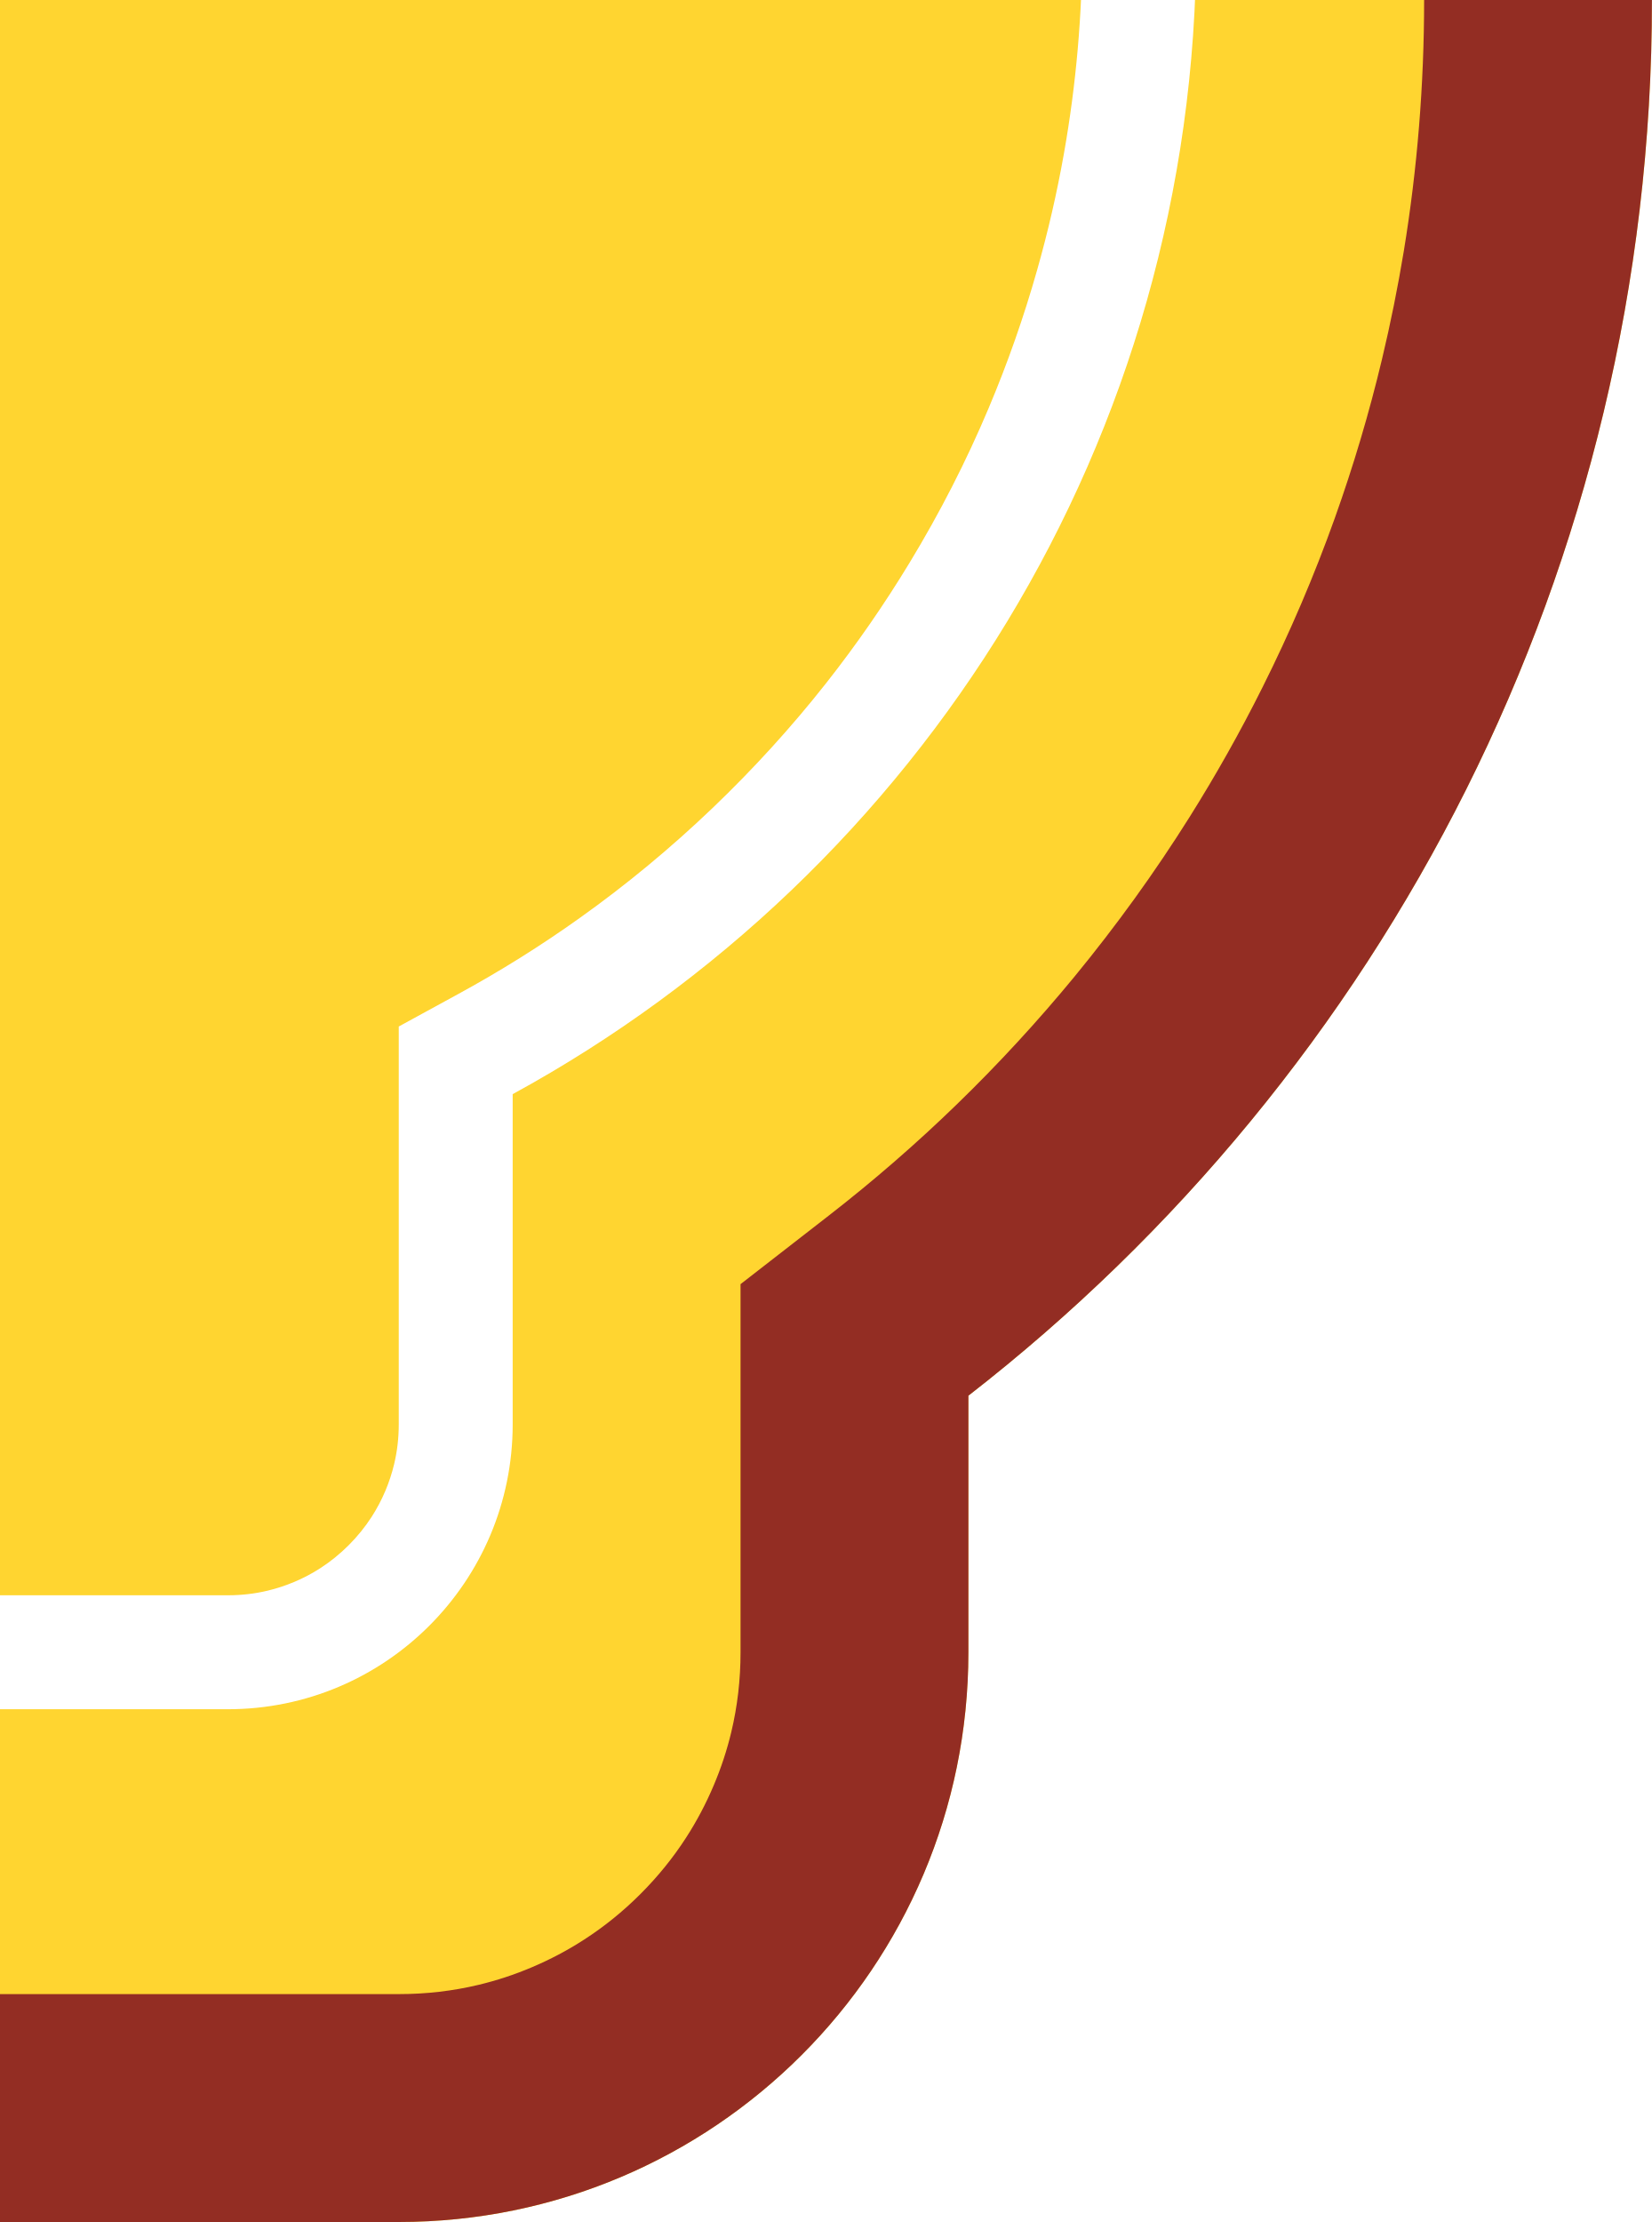
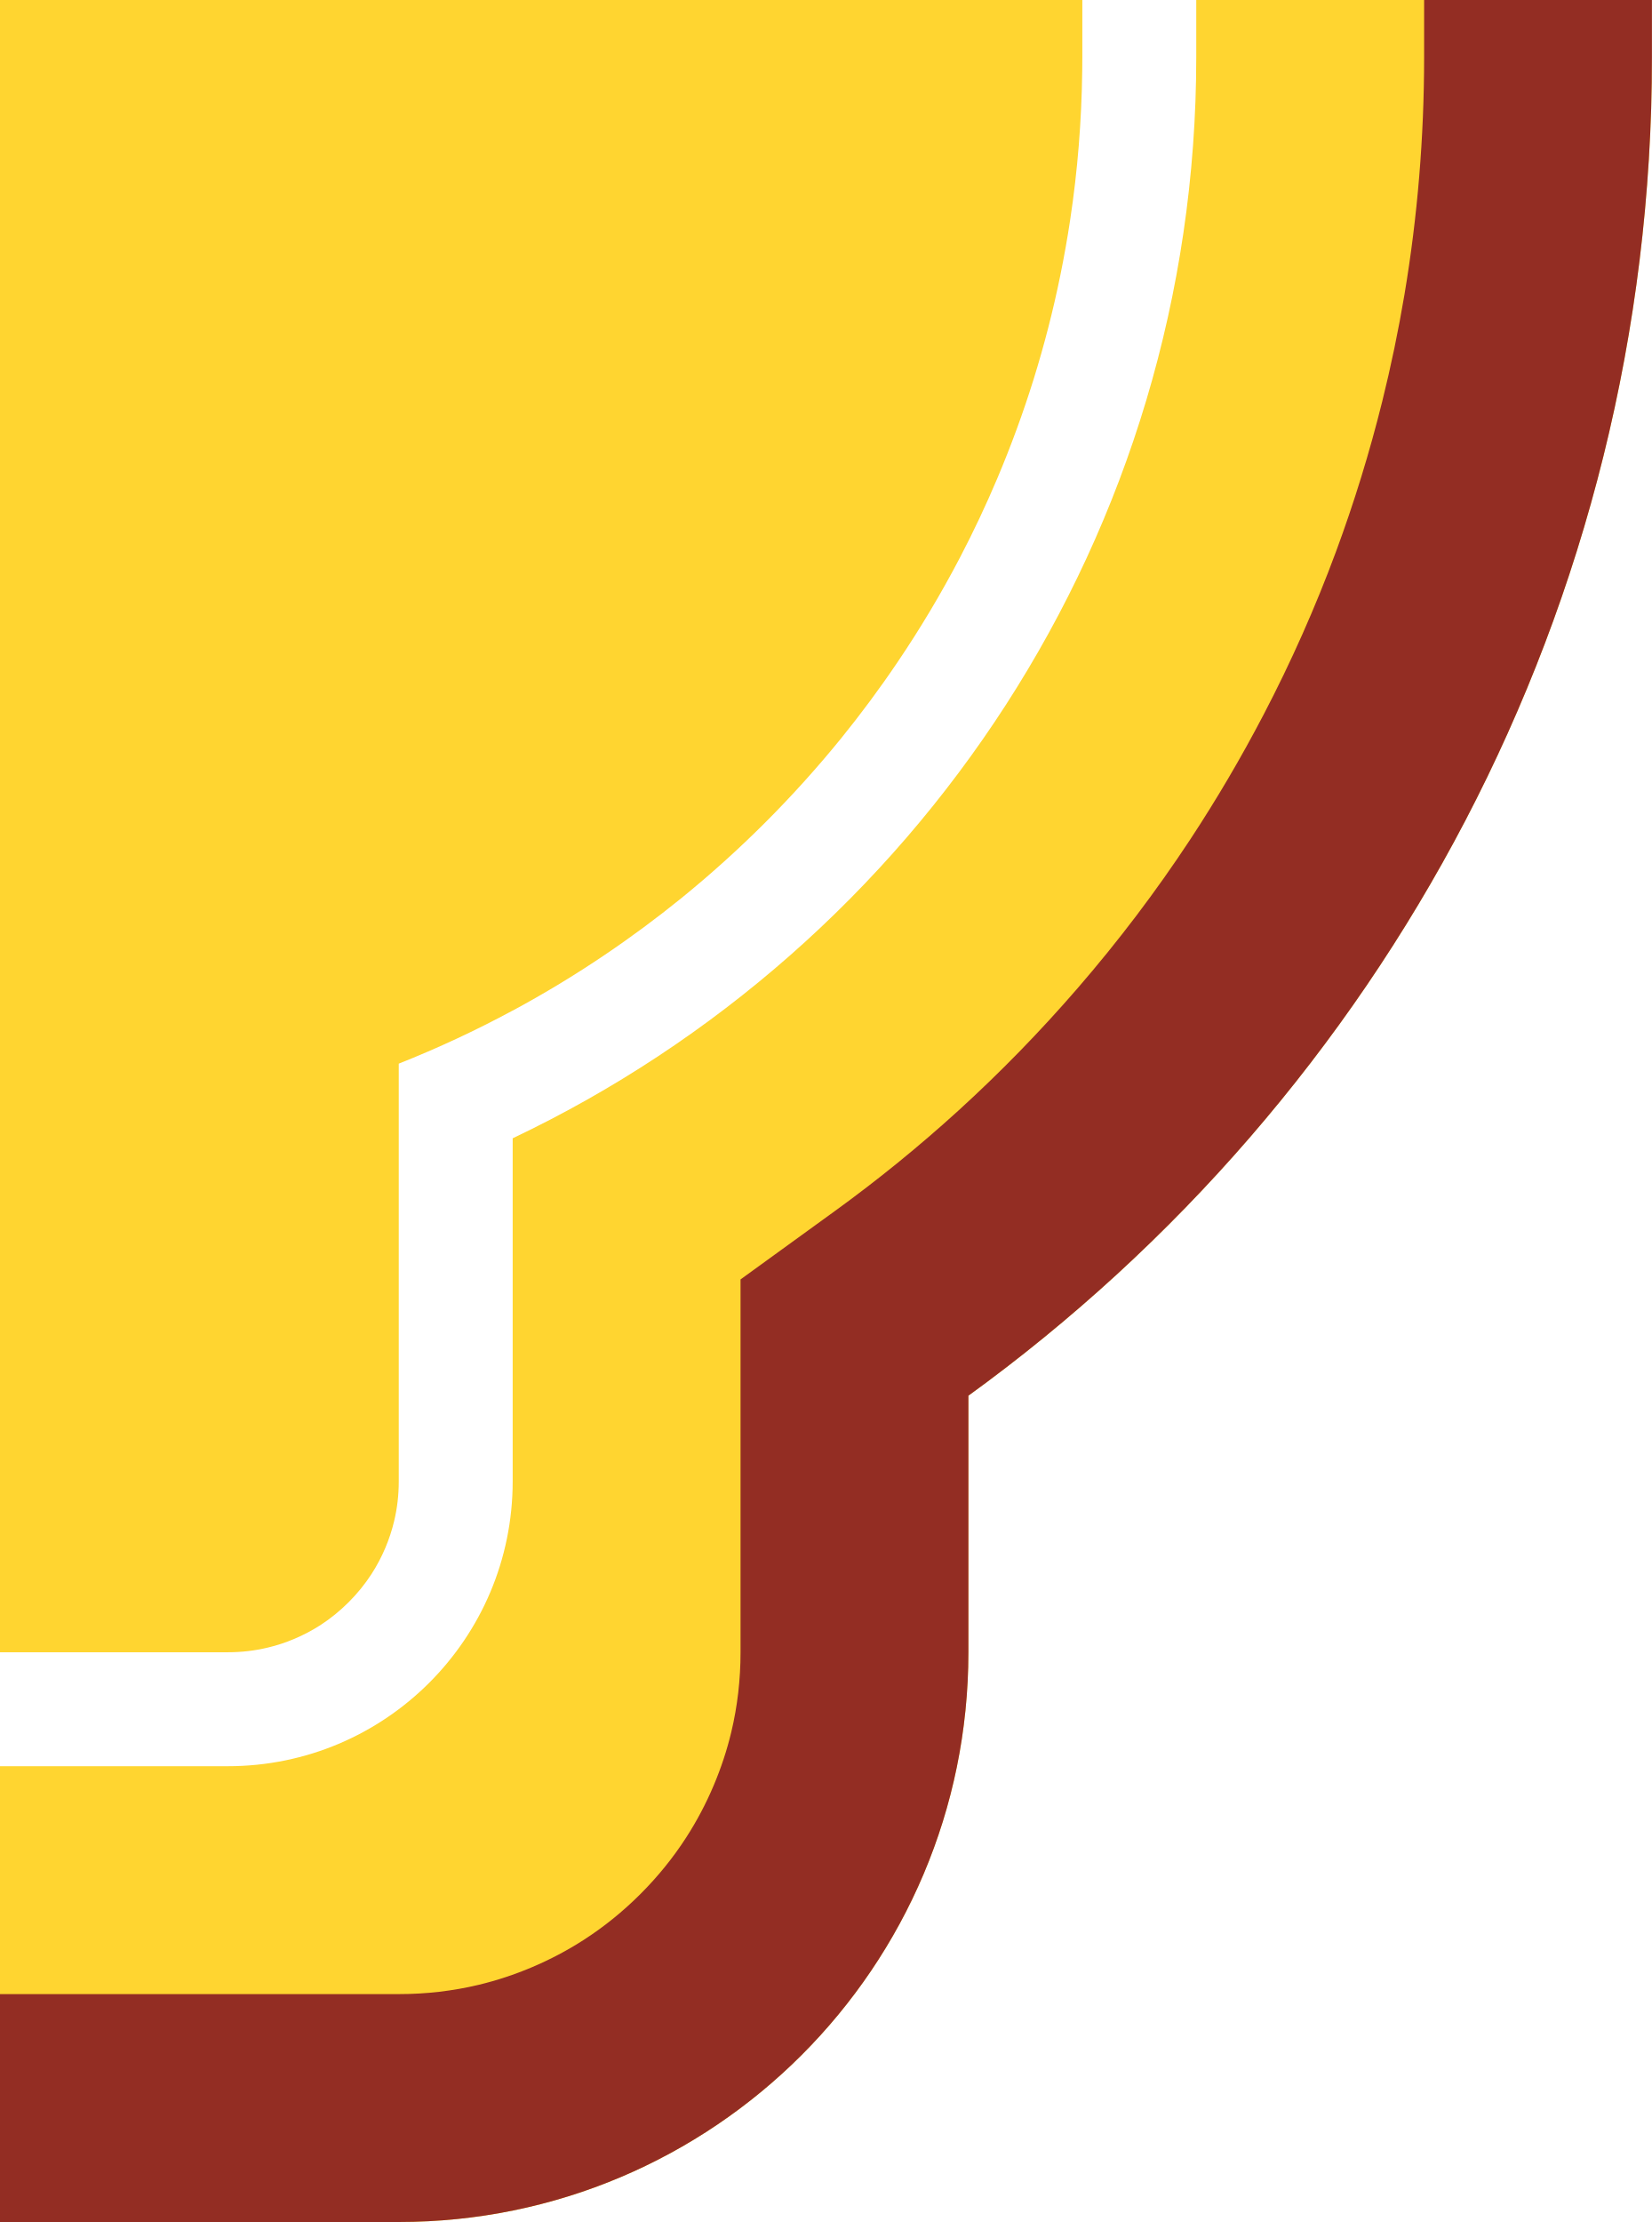
<svg xmlns="http://www.w3.org/2000/svg" viewBox="0 0 29 39" width="29" height="39" fill="none" customFrame="#000000">
  <defs>
    <filter id="pixso_custom_mask_type_alpha">
      <feColorMatrix type="matrix" values="0 0 0 0 1 0 0 0 0 1 0 0 0 0 1 0 0 0 1 0 " />
    </filter>
-     <clipPath id="clipPath_2">
-       <rect width="33" height="78" x="0" y="0" fill="rgb(255,255,255)" transform="matrix(-1,0,0,1,29,-39)" />
-     </clipPath>
+     <linearGradient id="paint_linear_8" x1="29" x2="-29" y1="0" y2="0" gradientUnits="userSpaceOnUse">
+       <stop stop-color="rgb(255,213,48)" offset="0.5" stop-opacity="1" />
+       <stop stop-color="rgb(195,38,38)" offset="0.5" stop-opacity="1" />
+     </linearGradient>
  </defs>
-   <mask id="mask_2" width="29" height="39" x="0" y="0" maskUnits="userSpaceOnUse" mask-type="alpha">
+   <mask id="mask_17" width="29" height="39" x="0" y="0" maskUnits="userSpaceOnUse" mask-type="alpha">
    <g filter="url(#pixso_custom_mask_type_alpha)">
-       <rect id="矩形 2" width="29" height="39" x="0" y="0" fill="rgb(0,0,0)" />
+       <rect id="矩形 21" width="29" height="39" x="0" y="0" fill="rgb(196,196,196)" />
    </g>
  </mask>
-   <g id="guard-dm-br-bg" mask="url(#mask_2)">
-     <g id="guard-dm-right-bg 1" customFrame="url(#clipPath_2)">
-       <rect id="guard-dm-right-bg 1" width="33" height="78" x="0" y="0" transform="matrix(-1,0,0,1,29,-39)" />
-       <g id="组合 3">
-         <path id="矢量 4" d="M33 8L33 0L22 0C16.477 0 12 4.477 12 10L12 14.503C4.698 20.175 0 29.039 0 39C0 48.961 4.698 57.825 12 63.497L12 68C12 73.523 16.477 78 22 78L33 78L33 8Z" fill="rgb(255,213,48)" fill-rule="evenodd" transform="matrix(-1,0,0,1,29,-39)" />
-         <path id="矢量 4" d="M12 63.497L12 68C12 73.523 16.477 78 22 78L33 78L33 0L22 0C16.477 0 12 4.477 12 10L12 14.503C4.698 20.175 0 29.039 0 39C0 48.961 4.698 57.825 12 63.497ZM29 4L22 4C21.519 4 21.052 4.054 20.597 4.163C20.28 4.239 19.97 4.341 19.666 4.47C19.344 4.606 19.038 4.767 18.749 4.954C18.394 5.184 18.063 5.451 17.757 5.757C17.451 6.063 17.184 6.394 16.954 6.749C16.767 7.038 16.606 7.344 16.47 7.666C16.341 7.97 16.239 8.28 16.163 8.597C16.054 9.052 16 9.519 16 10L16 16.461L14.454 17.662C13.665 18.275 12.915 18.926 12.203 19.617C11.473 20.325 10.784 21.073 10.134 21.863C9.4 22.756 8.727 23.689 8.117 24.66C7.655 25.395 7.229 26.153 6.839 26.933C6.354 27.902 5.93 28.893 5.568 29.906C5.242 30.819 4.965 31.749 4.739 32.697C4.589 33.325 4.462 33.956 4.357 34.59C4.119 36.041 4 37.511 4 39C4 40.489 4.119 41.959 4.357 43.41C4.462 44.044 4.589 44.675 4.739 45.303C4.965 46.251 5.242 47.181 5.568 48.094C5.93 49.107 6.354 50.098 6.839 51.067C7.229 51.847 7.655 52.604 8.117 53.34C8.727 54.311 9.4 55.243 10.134 56.137C10.784 56.927 11.474 57.676 12.203 58.383C12.915 59.074 13.665 59.725 14.454 60.338L16 61.539L16 68C16 68.481 16.054 68.948 16.163 69.403C16.239 69.72 16.341 70.03 16.47 70.334C16.606 70.656 16.767 70.961 16.954 71.251C17.183 71.606 17.451 71.937 17.757 72.243C18.063 72.549 18.394 72.817 18.75 73.046C19.039 73.233 19.344 73.394 19.666 73.53C19.97 73.659 20.28 73.761 20.597 73.837C21.052 73.946 21.519 74 22 74L29 74L29 4Z" fill="rgb(147,45,35)" fill-rule="evenodd" transform="matrix(-1,0,0,1,29,-39)" />
-         <path id="矢量 7" d="M12 49.204L12 55C12 57.761 14.239 60 17 60L25 60L25 0L17 0C14.239 0 12 2.239 12 5L12 8.796C4.851 12.697 0 20.282 0 29C0 37.718 4.851 45.303 12 49.204ZM23 2L17 2C16.76 2 16.526 2.027 16.298 2.082C16.14 2.12 15.985 2.171 15.833 2.235C15.672 2.303 15.519 2.384 15.375 2.477C15.197 2.592 15.032 2.726 14.879 2.879C14.726 3.032 14.592 3.197 14.477 3.375C14.384 3.519 14.303 3.672 14.235 3.833C14.171 3.985 14.12 4.14 14.082 4.298C14.027 4.526 14 4.76 14 5L14 9.983L12.958 10.552C12.217 10.956 11.506 11.401 10.824 11.887C10.004 12.472 9.226 13.115 8.491 13.818C7.772 14.506 7.107 15.237 6.497 16.011C5.966 16.684 5.477 17.39 5.029 18.128C4.499 19.003 4.037 19.906 3.644 20.838C3.312 21.625 3.028 22.432 2.794 23.259C2.602 23.935 2.445 24.617 2.323 25.305C2.108 26.518 2 27.749 2 29C2 30.251 2.108 31.482 2.323 32.695C2.445 33.383 2.602 34.065 2.794 34.741C3.028 35.568 3.312 36.375 3.644 37.162C4.037 38.094 4.499 38.997 5.029 39.871C5.477 40.61 5.966 41.316 6.497 41.99C7.107 42.764 7.772 43.494 8.491 44.182C9.226 44.885 10.003 45.528 10.823 46.112C11.505 46.599 12.217 47.044 12.958 47.448L14 48.017L14 55C14 55.24 14.027 55.474 14.082 55.702C14.12 55.86 14.171 56.015 14.235 56.167C14.303 56.328 14.384 56.481 14.477 56.625C14.592 56.803 14.726 56.968 14.879 57.121C15.032 57.274 15.197 57.408 15.375 57.523C15.519 57.616 15.672 57.697 15.833 57.765C15.985 57.829 16.14 57.88 16.298 57.918C16.526 57.973 16.76 58 17 58L23 58L23 2Z" fill="rgb(255,255,255)" fill-rule="evenodd" transform="matrix(-1,0,0,1,21,-30)" />
-       </g>
+   <g id="guard-dm-rb-bg" mask="url(#mask_17)">
+     <g id="组合 16">
+       <path id="矢量 10" d="M17 -29C17 -34.523 12.523 -39 7 -39L-7 -39C-12.523 -39 -17 -34.523 -17 -29L-17 -24.497C-24.271 -19.228 -29 -10.666 -29 -1L-29 1C-29 10.666 -24.271 19.228 -17 24.497L-17 29C-17 34.523 -12.523 39 -7 39L7 39C12.523 39 17 34.523 17 29L17 24.497C24.271 19.228 29 10.666 29 1L29 -1C29 -10.666 24.271 -19.228 17 -24.497L17 -29Z" fill="url(#paint_linear_8)" fill-rule="evenodd" />
+       <path id="矢量 10" d="M17 -24.497L17 -29C17 -34.523 12.523 -39 7 -39L-7 -39C-12.523 -39 -17 -34.523 -17 -29L-17 -24.497C-24.271 -19.228 -29 -10.666 -29 -1L-29 1C-29 10.666 -24.271 19.228 -17 24.497L-17 29C-17 34.523 -12.523 39 -7 39L7 39C12.523 39 17 34.523 17 29L17 24.497C24.271 19.228 29 10.666 29 1L29 -1C29 -10.666 24.271 -19.228 17 -24.497ZM-7 -35L7 -35Q7.721 -35 8.403 -34.837Q8.878 -34.723 9.334 -34.53Q9.817 -34.326 10.251 -34.046Q10.784 -33.702 11.243 -33.243Q11.702 -32.784 12.046 -32.251Q12.326 -31.817 12.53 -31.334Q12.723 -30.878 12.837 -30.403Q13 -29.721 13 -29L13 -22.456L14.653 -21.258Q15.79 -20.434 16.822 -19.495Q17.93 -18.486 18.917 -17.345Q19.996 -16.098 20.895 -14.733Q21.591 -13.675 22.18 -12.547Q22.91 -11.149 23.453 -9.682Q23.931 -8.39 24.265 -7.045Q24.496 -6.114 24.655 -5.17Q25 -3.114 25 -1L25 1Q25 3.114 24.655 5.17Q24.496 6.114 24.265 7.045Q23.931 8.39 23.453 9.682Q22.91 11.149 22.18 12.547Q21.591 13.675 20.895 14.733Q19.996 16.098 18.917 17.345Q17.93 18.486 16.822 19.495Q15.79 20.434 14.653 21.258L13 22.456L13 29Q13 29.721 12.837 30.403Q12.723 30.878 12.53 31.334Q12.326 31.817 12.046 32.251Q11.702 32.784 11.243 33.243Q10.784 33.702 10.251 34.046Q9.817 34.326 9.334 34.53Q8.878 34.723 8.403 34.837Q7.721 35 7 35L-7 35Q-7.721 35 -8.403 34.837Q-8.878 34.723 -9.334 34.53Q-9.817 34.326 -10.251 34.046Q-10.784 33.702 -11.243 33.243Q-11.702 32.784 -12.046 32.251Q-12.326 31.817 -12.53 31.334Q-12.723 30.878 -12.837 30.403Q-13 29.721 -13 29L-13 22.456L-14.653 21.258Q-15.79 20.434 -16.823 19.494Q-17.93 18.486 -18.917 17.345Q-19.996 16.098 -20.895 14.732Q-21.592 13.675 -22.18 12.547Q-22.91 11.149 -23.453 9.682Q-23.931 8.39 -24.265 7.045Q-24.497 6.113 -24.655 5.169Q-25 3.114 -25 1L-25 -1Q-25 -3.114 -24.655 -5.169Q-24.496 -6.113 -24.265 -7.045Q-23.931 -8.39 -23.453 -9.682Q-22.91 -11.149 -22.18 -12.547Q-21.592 -13.675 -20.895 -14.732Q-19.996 -16.098 -18.917 -17.345Q-17.93 -18.486 -16.823 -19.494Q-15.79 -20.434 -14.653 -21.258L-13 -22.456L-13 -29Q-13 -29.721 -12.837 -30.403Q-12.723 -30.878 -12.53 -31.334Q-12.326 -31.817 -12.046 -32.251Q-11.702 -32.784 -11.243 -33.243Q-10.784 -33.702 -10.251 -34.046Q-9.817 -34.326 -9.334 -34.53Q-8.878 -34.723 -8.403 -34.837Q-7.721 -35 -7 -35Z" fill="rgb(147,45,35)" fill-rule="evenodd" />
+       <path id="矢量 11" d="M9 -26C9 -28.761 6.761 -31 4 -31L-4 -31C-6.761 -31 -9 -28.761 -9 -26L-9 -19.979C-16.095 -16.609 -21 -9.377 -21 -1L-21 1C-21 9.377 -16.095 16.609 -9 19.979L-9 26C-9 28.761 -6.761 31 -4 31L4 31C6.761 31 9 28.761 9 26L9 19.979C16.095 16.609 21 9.377 21 1L21 -1C21 -9.377 16.095 -16.609 9 -19.979L9 -26ZM7 -25L7 -26C7 -26.24 6.973 -26.474 6.918 -26.701L6.918 -26.702L6.918 -26.702L6.918 -26.702C6.88 -26.86 6.829 -27.015 6.765 -27.167C6.697 -27.328 6.616 -27.481 6.523 -27.625C6.408 -27.803 6.274 -27.968 6.121 -28.121C5.968 -28.274 5.803 -28.408 5.625 -28.523C5.481 -28.616 5.328 -28.697 5.167 -28.765C5.015 -28.829 4.86 -28.881 4.702 -28.918C4.474 -28.973 4.24 -29 4 -29L-4 -29C-4.24 -29 -4.474 -28.973 -4.702 -28.918C-4.86 -28.881 -5.015 -28.829 -5.167 -28.765C-5.328 -28.697 -5.481 -28.616 -5.625 -28.523L-5.625 -28.523L-5.625 -28.523C-5.803 -28.408 -5.968 -28.274 -6.121 -28.121C-6.274 -27.968 -6.408 -27.803 -6.523 -27.625C-6.616 -27.481 -6.697 -27.328 -6.765 -27.167C-6.829 -27.015 -6.88 -26.86 -6.918 -26.701C-6.973 -26.474 -7 -26.24 -7 -26L-7 -18.669C-7.687 -18.396 -8.355 -18.085 -9 -17.737L-9 -17.738C-9.555 -17.439 -10.096 -17.112 -10.622 -16.756C-11.083 -16.445 -11.529 -16.114 -11.959 -15.765L-11.96 -15.765C-12.46 -15.359 -12.939 -14.928 -13.398 -14.472C-13.411 -14.46 -13.423 -14.447 -13.435 -14.435C-13.447 -14.423 -13.459 -14.411 -13.472 -14.398C-13.928 -13.939 -14.36 -13.46 -14.765 -12.959C-15.114 -12.529 -15.445 -12.083 -15.756 -11.622C-16.158 -11.027 -16.523 -10.415 -16.853 -9.783C-17.09 -9.33 -17.308 -8.867 -17.508 -8.395C-17.749 -7.825 -17.961 -7.245 -18.144 -6.657C-18.331 -6.058 -18.488 -5.449 -18.614 -4.831C-18.68 -4.507 -18.738 -4.182 -18.787 -3.856L-18.787 -3.856C-18.917 -2.995 -18.987 -2.125 -18.998 -1.246C-19 -1.164 -19 -1.082 -19 -1L-19 1C-19 1.963 -18.929 2.915 -18.787 3.856C-18.738 4.182 -18.68 4.507 -18.614 4.831C-18.488 5.449 -18.331 6.057 -18.145 6.656C-17.961 7.245 -17.749 7.825 -17.508 8.395C-17.308 8.867 -17.09 9.33 -16.853 9.783C-16.523 10.414 -16.158 11.027 -15.756 11.622C-15.445 12.083 -15.115 12.528 -14.766 12.959C-14.357 13.463 -13.922 13.946 -13.461 14.409C-13.452 14.418 -13.444 14.426 -13.435 14.435C-13.426 14.444 -13.418 14.452 -13.409 14.461C-12.947 14.921 -12.464 15.356 -11.96 15.765C-11.529 16.114 -11.083 16.445 -10.622 16.756C-10.096 17.112 -9.555 17.439 -9 17.738L-9 17.737C-8.355 18.085 -7.687 18.396 -7 18.669L-7 26C-7 26.24 -6.973 26.474 -6.918 26.701C-6.88 26.86 -6.829 27.015 -6.765 27.167C-6.697 27.328 -6.616 27.481 -6.523 27.625C-6.408 27.803 -6.274 27.968 -6.121 28.121C-5.968 28.274 -5.803 28.408 -5.625 28.523C-5.481 28.616 -5.328 28.697 -5.167 28.765C-5.015 28.829 -4.86 28.881 -4.701 28.918C-4.474 28.973 -4.24 29 -4 29L4 29C4.24 29 4.474 28.973 4.701 28.918C4.86 28.881 5.015 28.829 5.167 28.765C5.328 28.697 5.481 28.616 5.626 28.523C5.803 28.408 5.968 28.274 6.121 28.121C6.274 27.968 6.408 27.803 6.523 27.625C6.616 27.481 6.697 27.328 6.765 27.167C6.829 27.015 6.88 26.86 6.918 26.702C6.973 26.474 7 26.24 7 26L7 18.669C7.687 18.396 8.355 18.085 9 17.737L9 17.738C9.555 17.439 10.096 17.112 10.622 16.756C11.083 16.445 11.529 16.114 11.96 15.765C12.473 15.348 12.965 14.905 13.435 14.435C13.905 13.965 14.348 13.473 14.765 12.96C15.114 12.529 15.445 12.083 15.756 11.622C16.158 11.028 16.523 10.415 16.853 9.784C17.09 9.33 17.308 8.868 17.508 8.395C17.749 7.824 17.962 7.244 18.145 6.656C18.331 6.057 18.488 5.449 18.614 4.831C18.68 4.507 18.738 4.182 18.787 3.856C18.917 2.995 18.987 2.125 18.998 1.246C19 1.164 19 1.082 19 1L19 -1C19 -1.126 18.999 -1.252 18.996 -1.377C18.98 -2.212 18.91 -3.039 18.787 -3.858C18.738 -4.183 18.68 -4.508 18.614 -4.831C18.488 -5.448 18.331 -6.056 18.145 -6.654C17.962 -7.243 17.749 -7.824 17.508 -8.395C17.308 -8.867 17.09 -9.33 16.853 -9.783C16.523 -10.415 16.158 -11.027 15.756 -11.622C15.445 -12.083 15.114 -12.529 14.765 -12.96C14.359 -13.46 13.928 -13.939 13.472 -14.398C13.46 -14.411 13.447 -14.423 13.435 -14.435C13.419 -14.451 13.404 -14.466 13.388 -14.482C12.932 -14.935 12.456 -15.363 11.959 -15.765C11.529 -16.114 11.083 -16.445 10.622 -16.756C10.096 -17.112 9.555 -17.439 9 -17.738L9 -17.737C8.355 -18.085 7.687 -18.396 7 -18.669L7 -25Z" fill="rgb(255,255,255)" fill-rule="evenodd" />
    </g>
  </g>
</svg>
